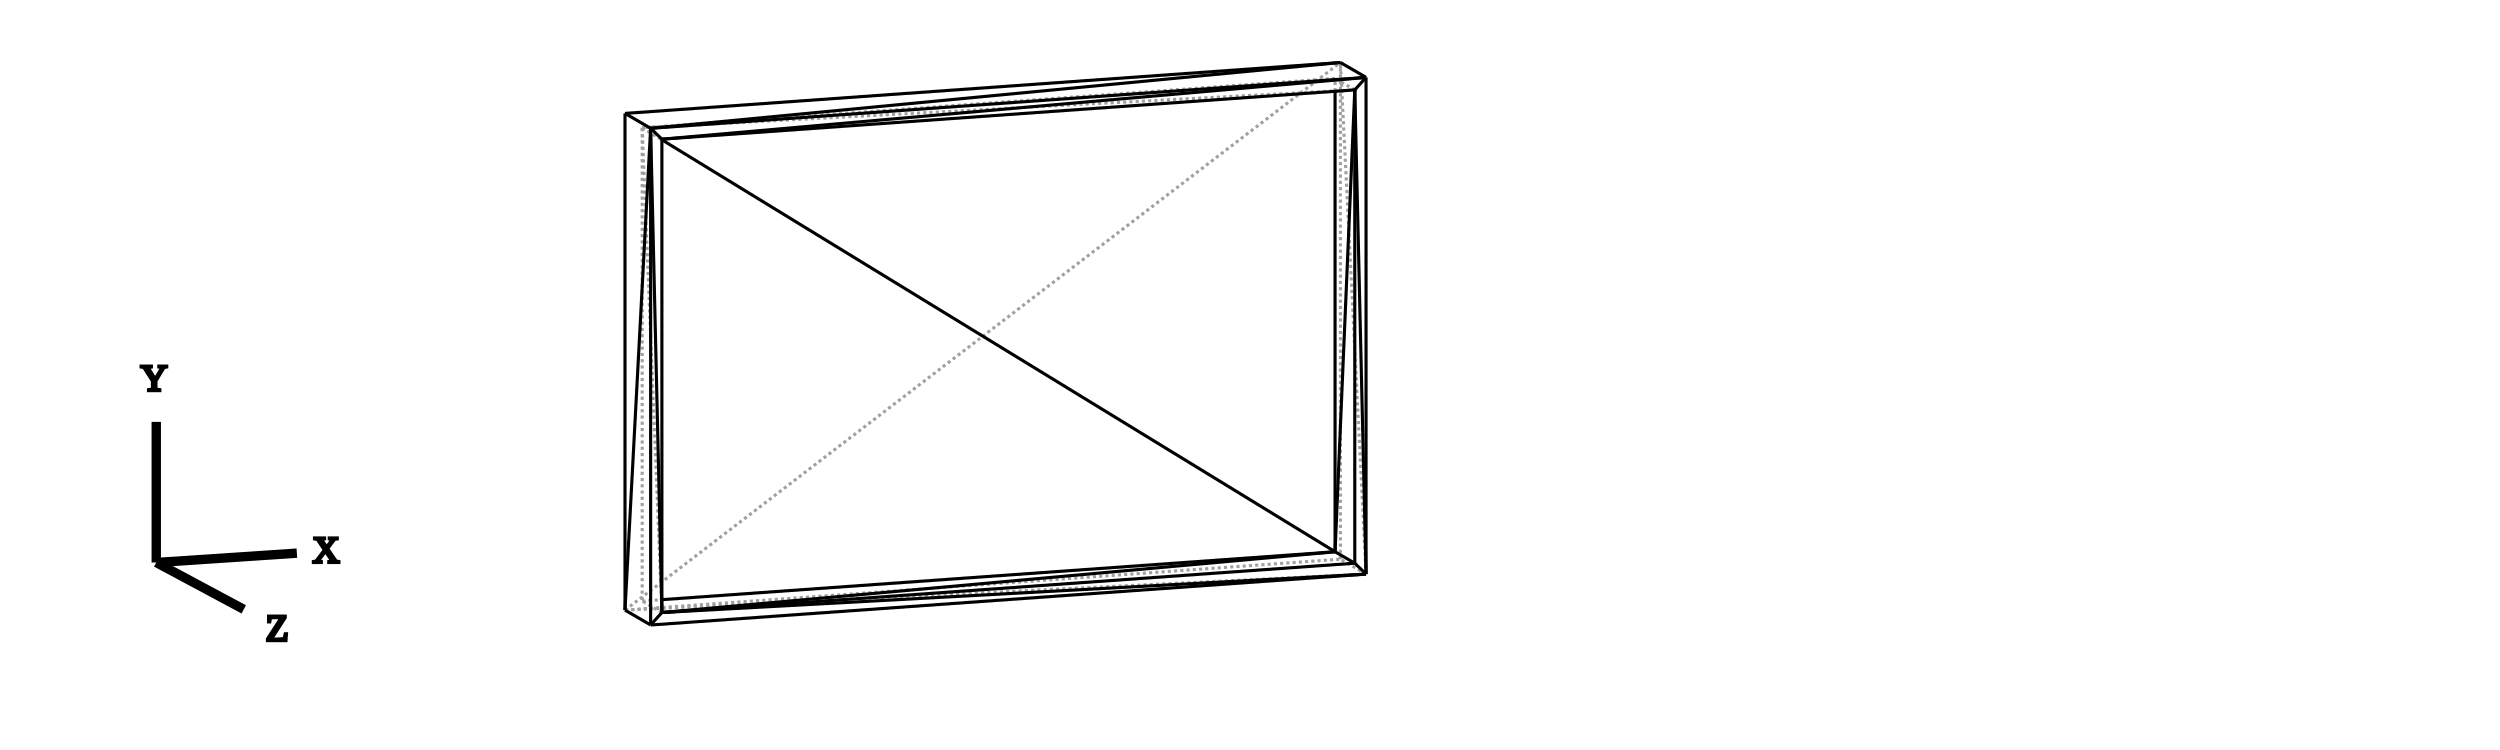
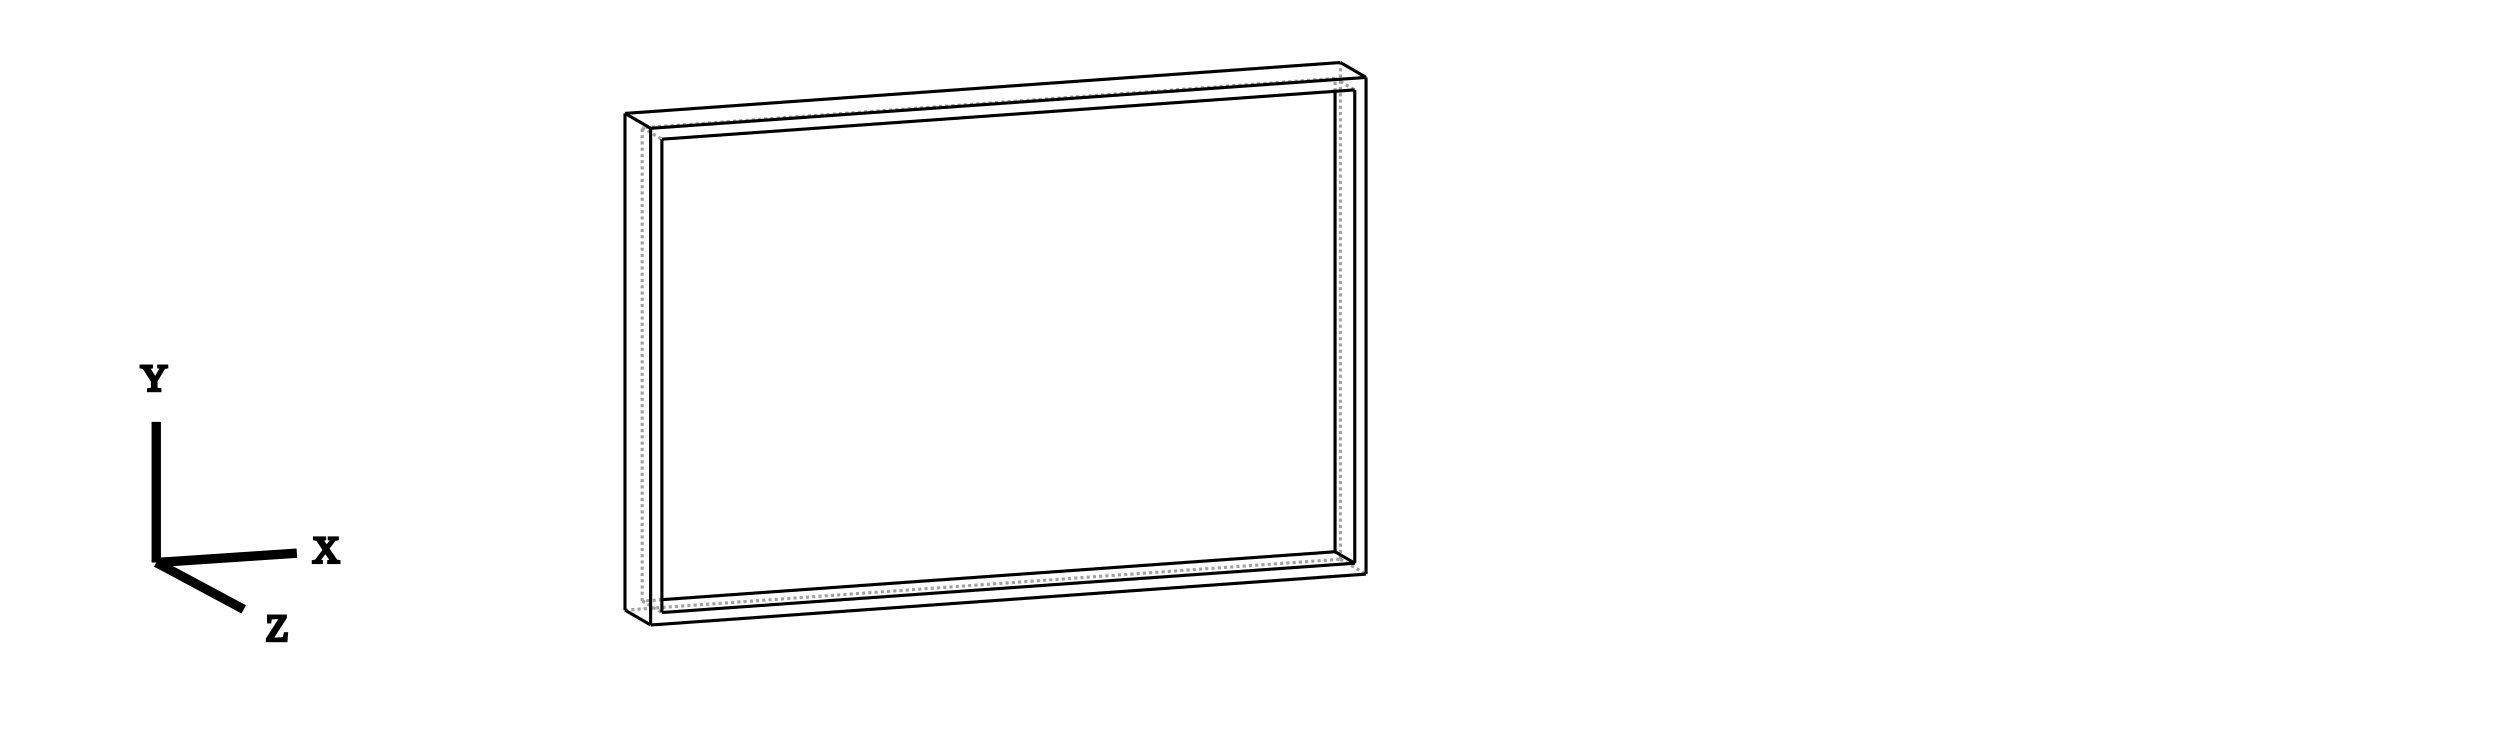
<svg xmlns="http://www.w3.org/2000/svg" width="800.0" height="240.0">
  <defs>
    <style>
      .cq-bg { fill: #ffffff; }
      @media (prefers-color-scheme: dark) {
        .cq-bg { fill: #0d1117; }
        /* CadQuery SVG selectors */
        g[stroke="rgb(0,0,0)"] { stroke: #c9d1d9 !important; }
        g[stroke="rgb(160,160,160)"] { stroke: #484f58 !important; }
        /* OpenSCAD SVG selectors */
        path { stroke: #c9d1d9 !important; }
        polygon { stroke: #c9d1d9 !important; fill: #161b22 !important; }
        /* Common selectors */
        line { stroke: #c9d1d9 !important; }
        text { stroke: #c9d1d9 !important; fill: #c9d1d9 !important; }
      }
    </style>
  </defs>
  <rect width="800.0" height="240.0" class="cq-bg" />
-   <g transform="scale(1.90983, -1.90983)   translate(164.6564,-56.34941)" stroke-width="0.524" fill="none">
+   <g transform="scale(1.90983, -1.90983)   translate(165.1519,-56.63725)" stroke-width="0.524" fill="none">
    <g stroke="rgb(160,160,160)" fill="none" stroke-dasharray="0.524,0.524">
-       <path d="M64.23,-39.842 L59.935,45.877 " />
-       <path d="M64.23,-39.842 L59.935,-37.347 " />
-       <path d="M59.935,-37.347 L59.935,45.877 " />
-       <path d="M-57.056,34.948 L-53.753,32.926 " />
-       <path d="M59.038,41.055 L59.038,43.209 " />
-       <path d="M59.038,43.209 L-57.056,34.948 " />
-       <path d="M-57.056,34.948 L-57.056,-44.36 " />
-       <path d="M-57.056,-44.36 L-53.753,-44.125 " />
-       <path d="M-59.935,-45.877 L64.23,-39.842 " />
-       <path d="M-59.935,-45.877 L59.935,-37.347 " />
-       <path d="M62.342,41.29 L59.038,43.209 " />
-       <path d="M-53.753,-46.279 L-57.056,34.948 " />
-       <path d="M-57.056,34.948 L-53.753,33.029 " />
-       <path d="M-53.753,-46.279 L-57.056,-44.36 " />
-       <path d="M-57.056,34.948 L62.342,41.29 " />
-       <path d="M-59.935,-45.877 L59.935,45.877 " />
+       <path d="M-60.431,-45.589 L59.439,-37.06 " />
+       <path d="M59.439,-37.06 L63.734,-39.554 " />
+       <path d="M59.439,-37.06 L59.439,46.165 " />
+       <path d="M-57.552,-44.073 L-54.248,-45.992 " />
+       <path d="M-54.248,-43.837 L-57.552,-44.073 " />
+       <path d="M58.543,43.497 L61.846,41.578 " />
+       <path d="M58.543,41.343 L58.543,43.497 " />
+       <path d="M-57.552,35.236 L-54.248,33.317 " />
+       <path d="M58.543,43.497 L-57.552,35.236 " />
+       <path d="M-57.552,-44.073 L-57.552,35.236 " />
    </g>
    <g stroke="rgb(0,0,0)" fill="none">
-       <path d="M59.935,45.877 L64.23,43.383 " />
-       <path d="M64.23,43.383 L64.23,-39.842 " />
-       <path d="M64.23,43.383 L62.342,41.29 " />
-       <path d="M62.342,41.29 L64.23,-39.842 " />
-       <path d="M64.23,43.383 L-53.753,33.029 " />
-       <path d="M-53.753,33.029 L62.342,41.29 " />
-       <path d="M-53.753,33.029 L-55.64,34.853 " />
-       <path d="M-55.64,34.853 L-53.753,-46.279 " />
-       <path d="M-53.753,-46.279 L-53.753,33.029 " />
-       <path d="M64.23,43.383 L-55.64,34.853 " />
-       <path d="M62.342,-38.018 L64.23,-39.842 " />
-       <path d="M62.342,41.29 L62.342,-38.018 " />
-       <path d="M-53.753,-46.279 L64.23,-39.842 " />
-       <path d="M62.342,-38.018 L-53.753,-46.279 " />
-       <path d="M-53.753,-46.279 L-55.64,-48.372 " />
-       <path d="M-55.64,-48.372 L64.23,-39.842 " />
-       <path d="M-55.64,34.853 L-55.64,-48.372 " />
-       <path d="M-53.753,32.926 L59.038,-36.099 " />
-       <path d="M59.038,-36.099 L59.038,41.055 " />
-       <path d="M-53.753,-44.125 L59.038,-36.099 " />
-       <path d="M-59.935,-45.877 L-55.64,34.853 " />
-       <path d="M-55.64,34.853 L-59.935,37.347 " />
-       <path d="M-59.935,37.347 L-59.935,-45.877 " />
-       <path d="M-59.935,-45.877 L-55.64,-48.372 " />
-       <path d="M59.935,45.877 L-55.64,34.853 " />
-       <path d="M59.935,45.877 L-59.935,37.347 " />
-       <path d="M59.038,-36.099 L62.342,41.29 " />
-       <path d="M59.038,-36.099 L62.342,-38.018 " />
-       <path d="M59.038,-36.099 L-53.753,-46.279 " />
+       <path d="M-60.431,-45.589 L-56.136,-48.084 " />
+       <path d="M-60.431,-45.589 L-60.431,37.635 " />
+       <path d="M-56.136,35.141 L-60.431,37.635 " />
+       <path d="M-56.136,-48.084 L-56.136,35.141 " />
+       <path d="M-56.136,-48.084 L63.734,-39.554 " />
+       <path d="M-60.431,37.635 L59.439,46.165 " />
+       <path d="M-56.136,35.141 L63.734,43.67 " />
+       <path d="M63.734,43.67 L59.439,46.165 " />
+       <path d="M63.734,-39.554 L63.734,43.67 " />
+       <path d="M61.846,-37.73 L-54.248,-45.992 " />
+       <path d="M61.846,-37.73 L61.846,41.578 " />
+       <path d="M61.846,41.578 L-54.248,33.317 " />
+       <path d="M-54.248,-45.992 L-54.248,33.317 " />
+       <path d="M58.543,-35.811 L61.846,-37.73 " />
+       <path d="M58.543,-35.811 L-54.248,-43.837 " />
+       <path d="M58.543,-35.811 L58.543,41.343 " />
    </g>
  </g>
  <g transform="translate(20,210.0)" stroke="rgb(0,0,255)">
    <line x1="30" y1="-30" x2="75" y2="-33" stroke-width="3" stroke="#000000" />
    <text x="80" y="-30" style="stroke:#000000">X </text>
    <line x1="30" y1="-30" x2="30" y2="-75" stroke-width="3" stroke="#000000" />
    <text x="25" y="-85" style="stroke:#000000">Y </text>
    <line x1="30" y1="-30" x2="58" y2="-15" stroke-width="3" stroke="#000000" />
    <text x="65" y="-5" style="stroke:#000000">Z </text>
  </g>
</svg>
